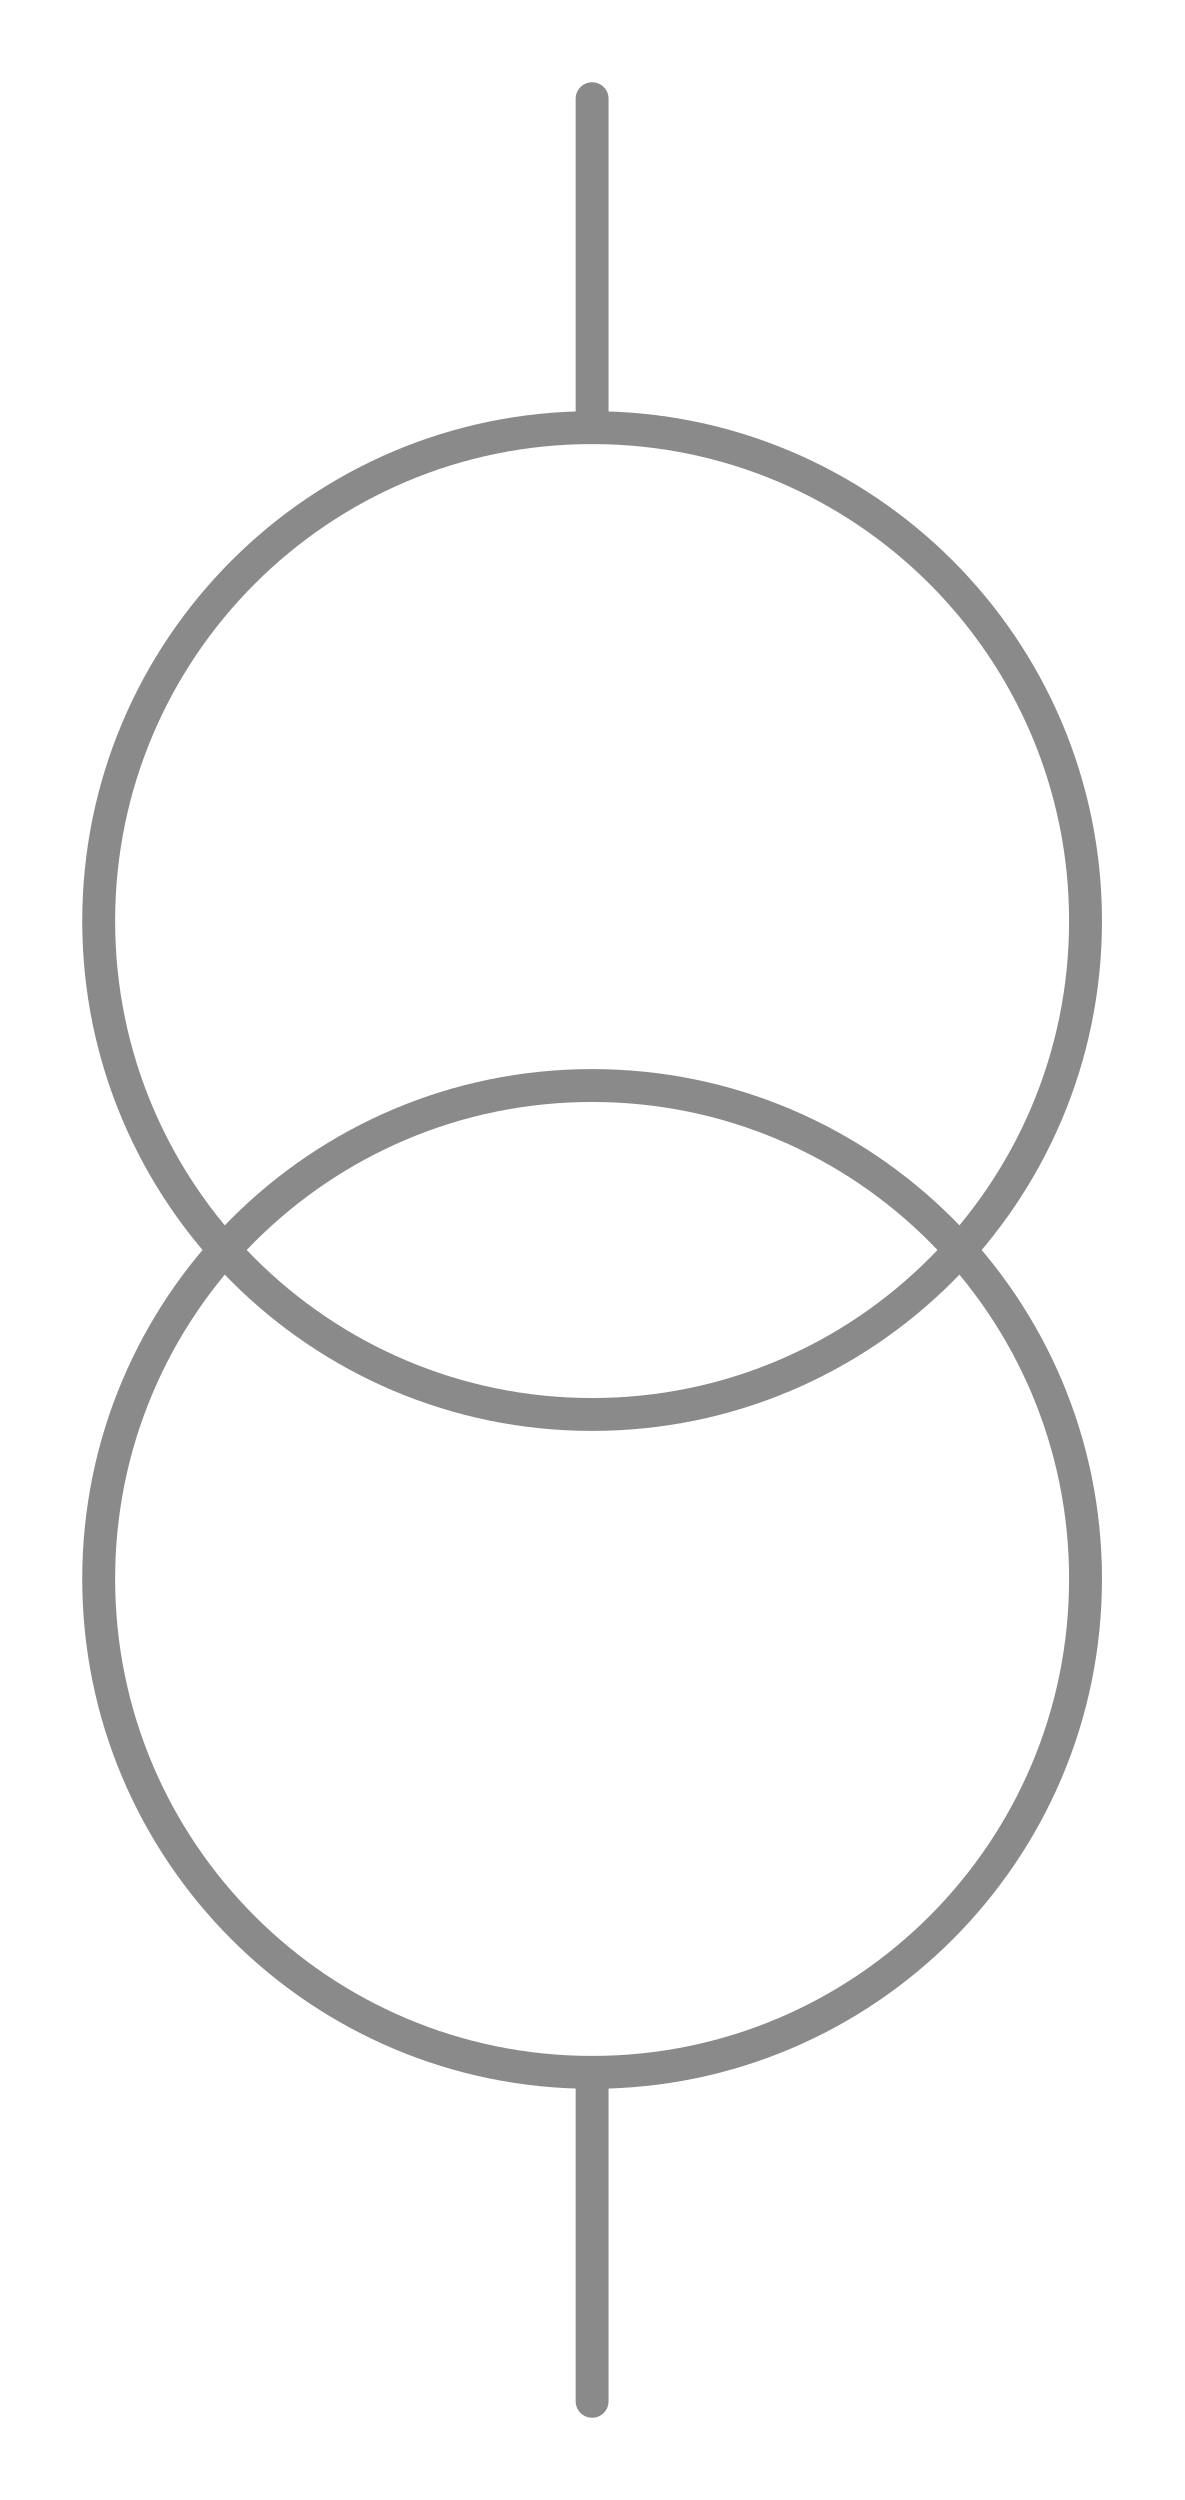
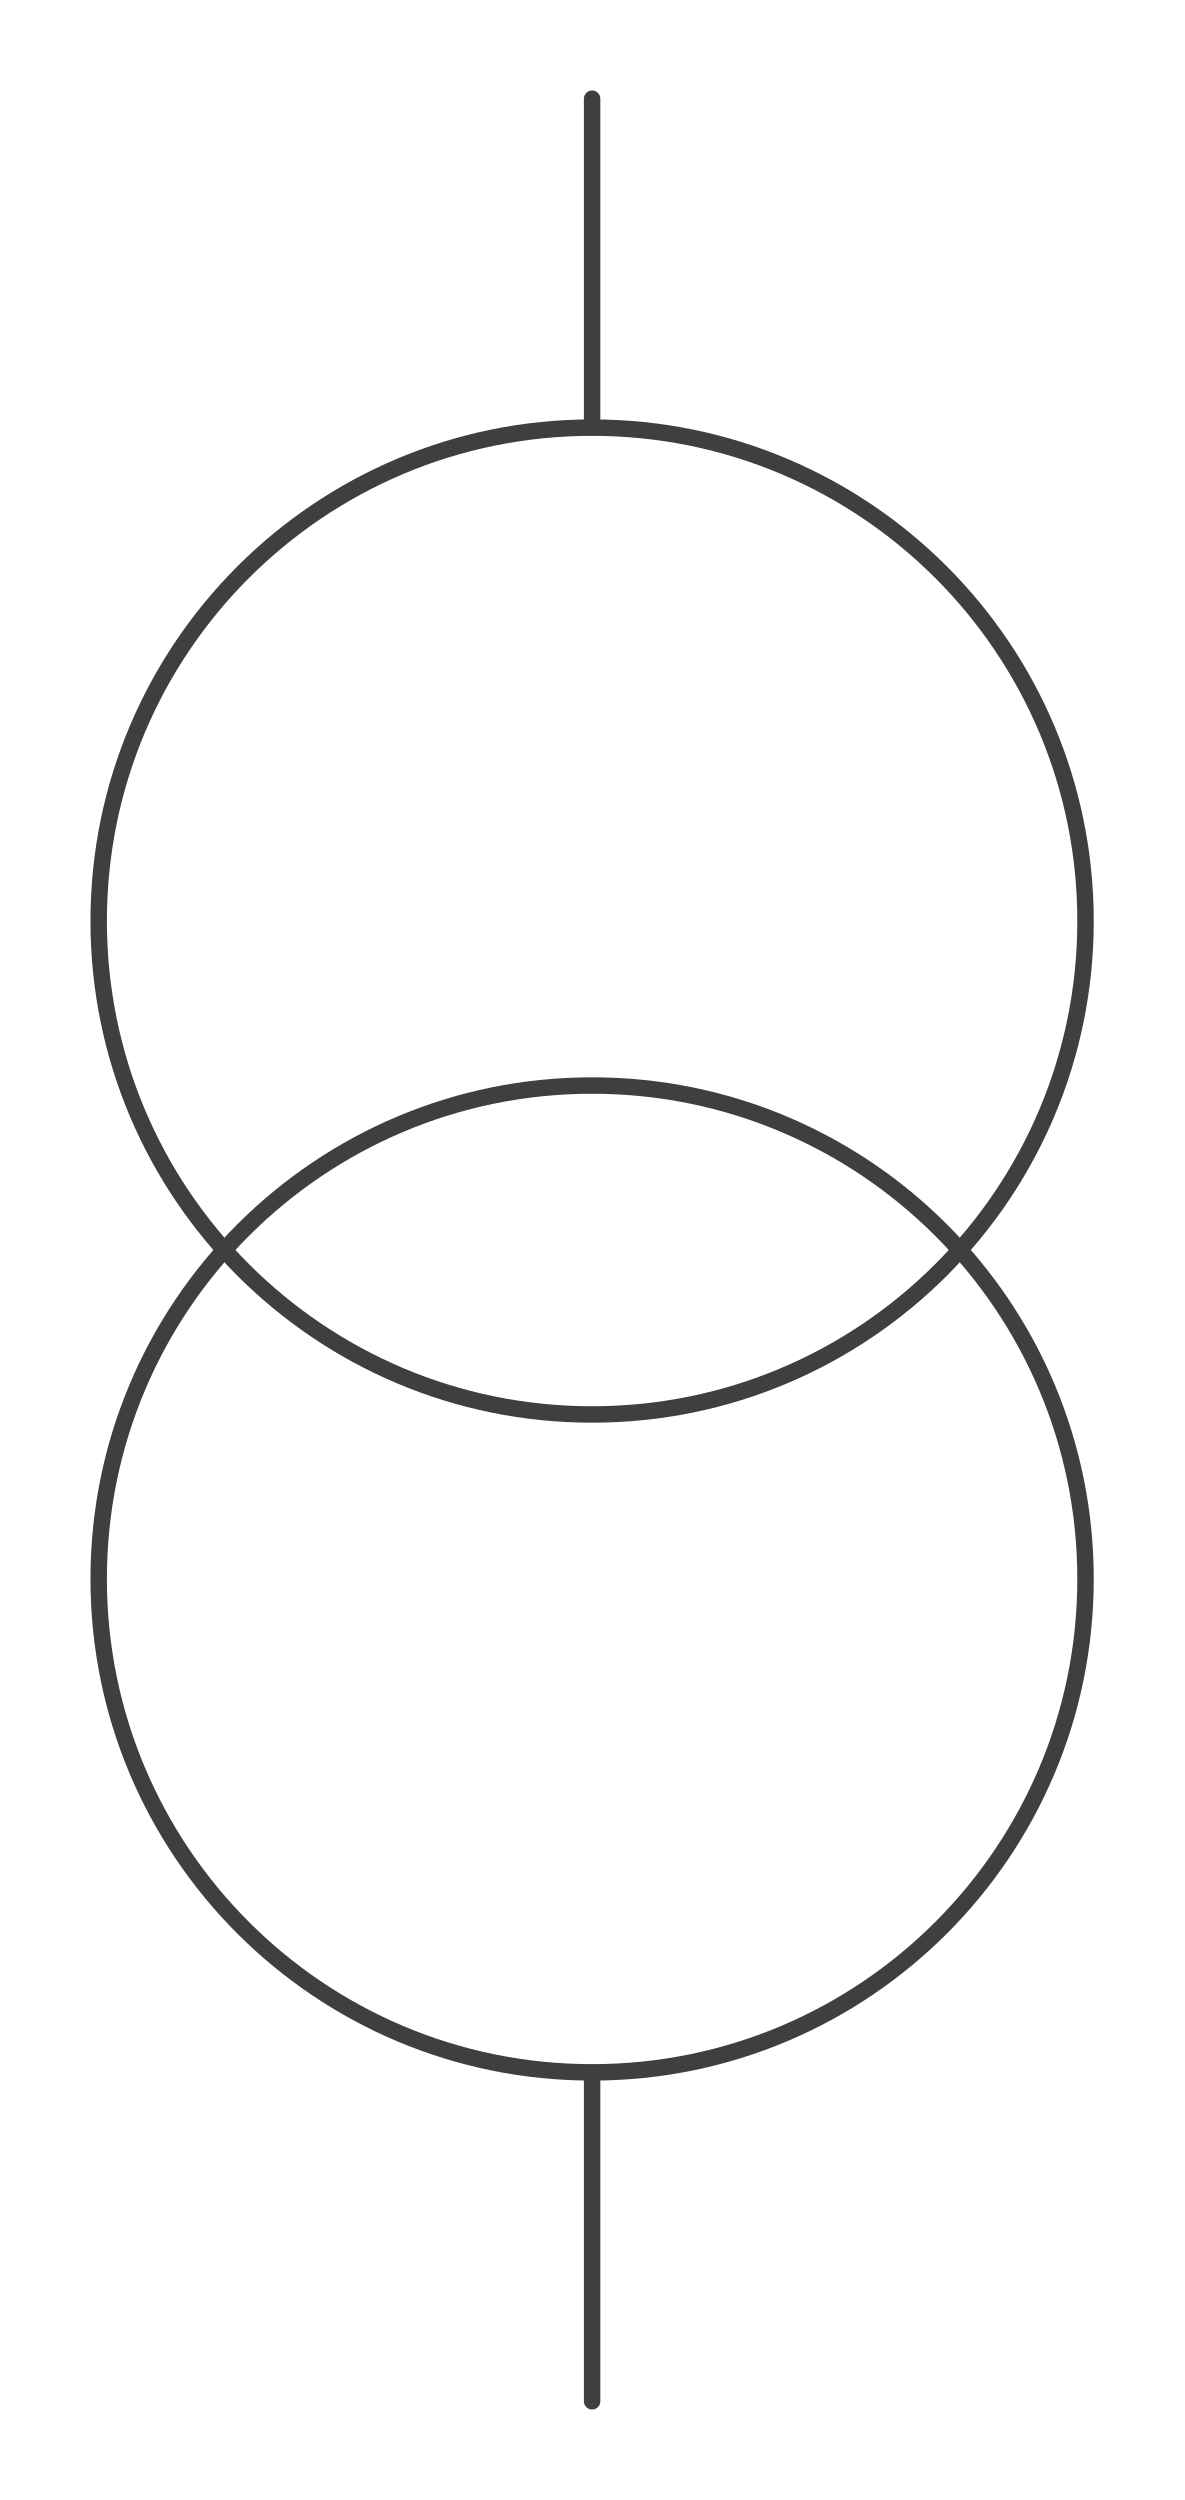
<svg xmlns="http://www.w3.org/2000/svg" viewBox="-66.0 -146.0 72.0 152.0" width="216">
-   <g stroke="#8a8a8a" fill="none" stroke-linecap="round" stroke-linejoin="round">
-     <ellipse cx="-30.0" cy="-90.0" rx="30.0" ry="30.0" stroke-width="2.0" />
-     <line x1="-30.0" y1="-140.0" x2="-30.0" y2="-120.0" stroke-width="2.0" />
-     <ellipse cx="-30.0" cy="-50.0" rx="30.0" ry="30.0" stroke-width="2.0" />
-     <line x1="-30.0" y1="-20.0" x2="-30.0" y2="0.0" stroke-width="2.0" />
+   <style>
+     g.sym { stroke:#3f3f3f; fill:none; stroke-linecap:round; stroke-linejoin:round }
+     g.sym text { stroke:none; fill:#3f3f3f }
+     @media (prefers-color-scheme: dark) {
+       g.sym { stroke:#c9c9c9 }
+       g.sym text { fill:#c9c9c9 }
+     }
+   </style>
+   <g class="sym">
+     <ellipse cx="-30.0" cy="-90.0" rx="30.0" ry="30.0" stroke-width="1.0" />
+     <line x1="-30.0" y1="-140.0" x2="-30.0" y2="-120.0" stroke-width="1.0" />
+     <ellipse cx="-30.0" cy="-50.0" rx="30.0" ry="30.0" stroke-width="1.0" />
+     <line x1="-30.0" y1="-20.0" x2="-30.0" y2="0.0" stroke-width="1.0" />
  </g>
</svg>
